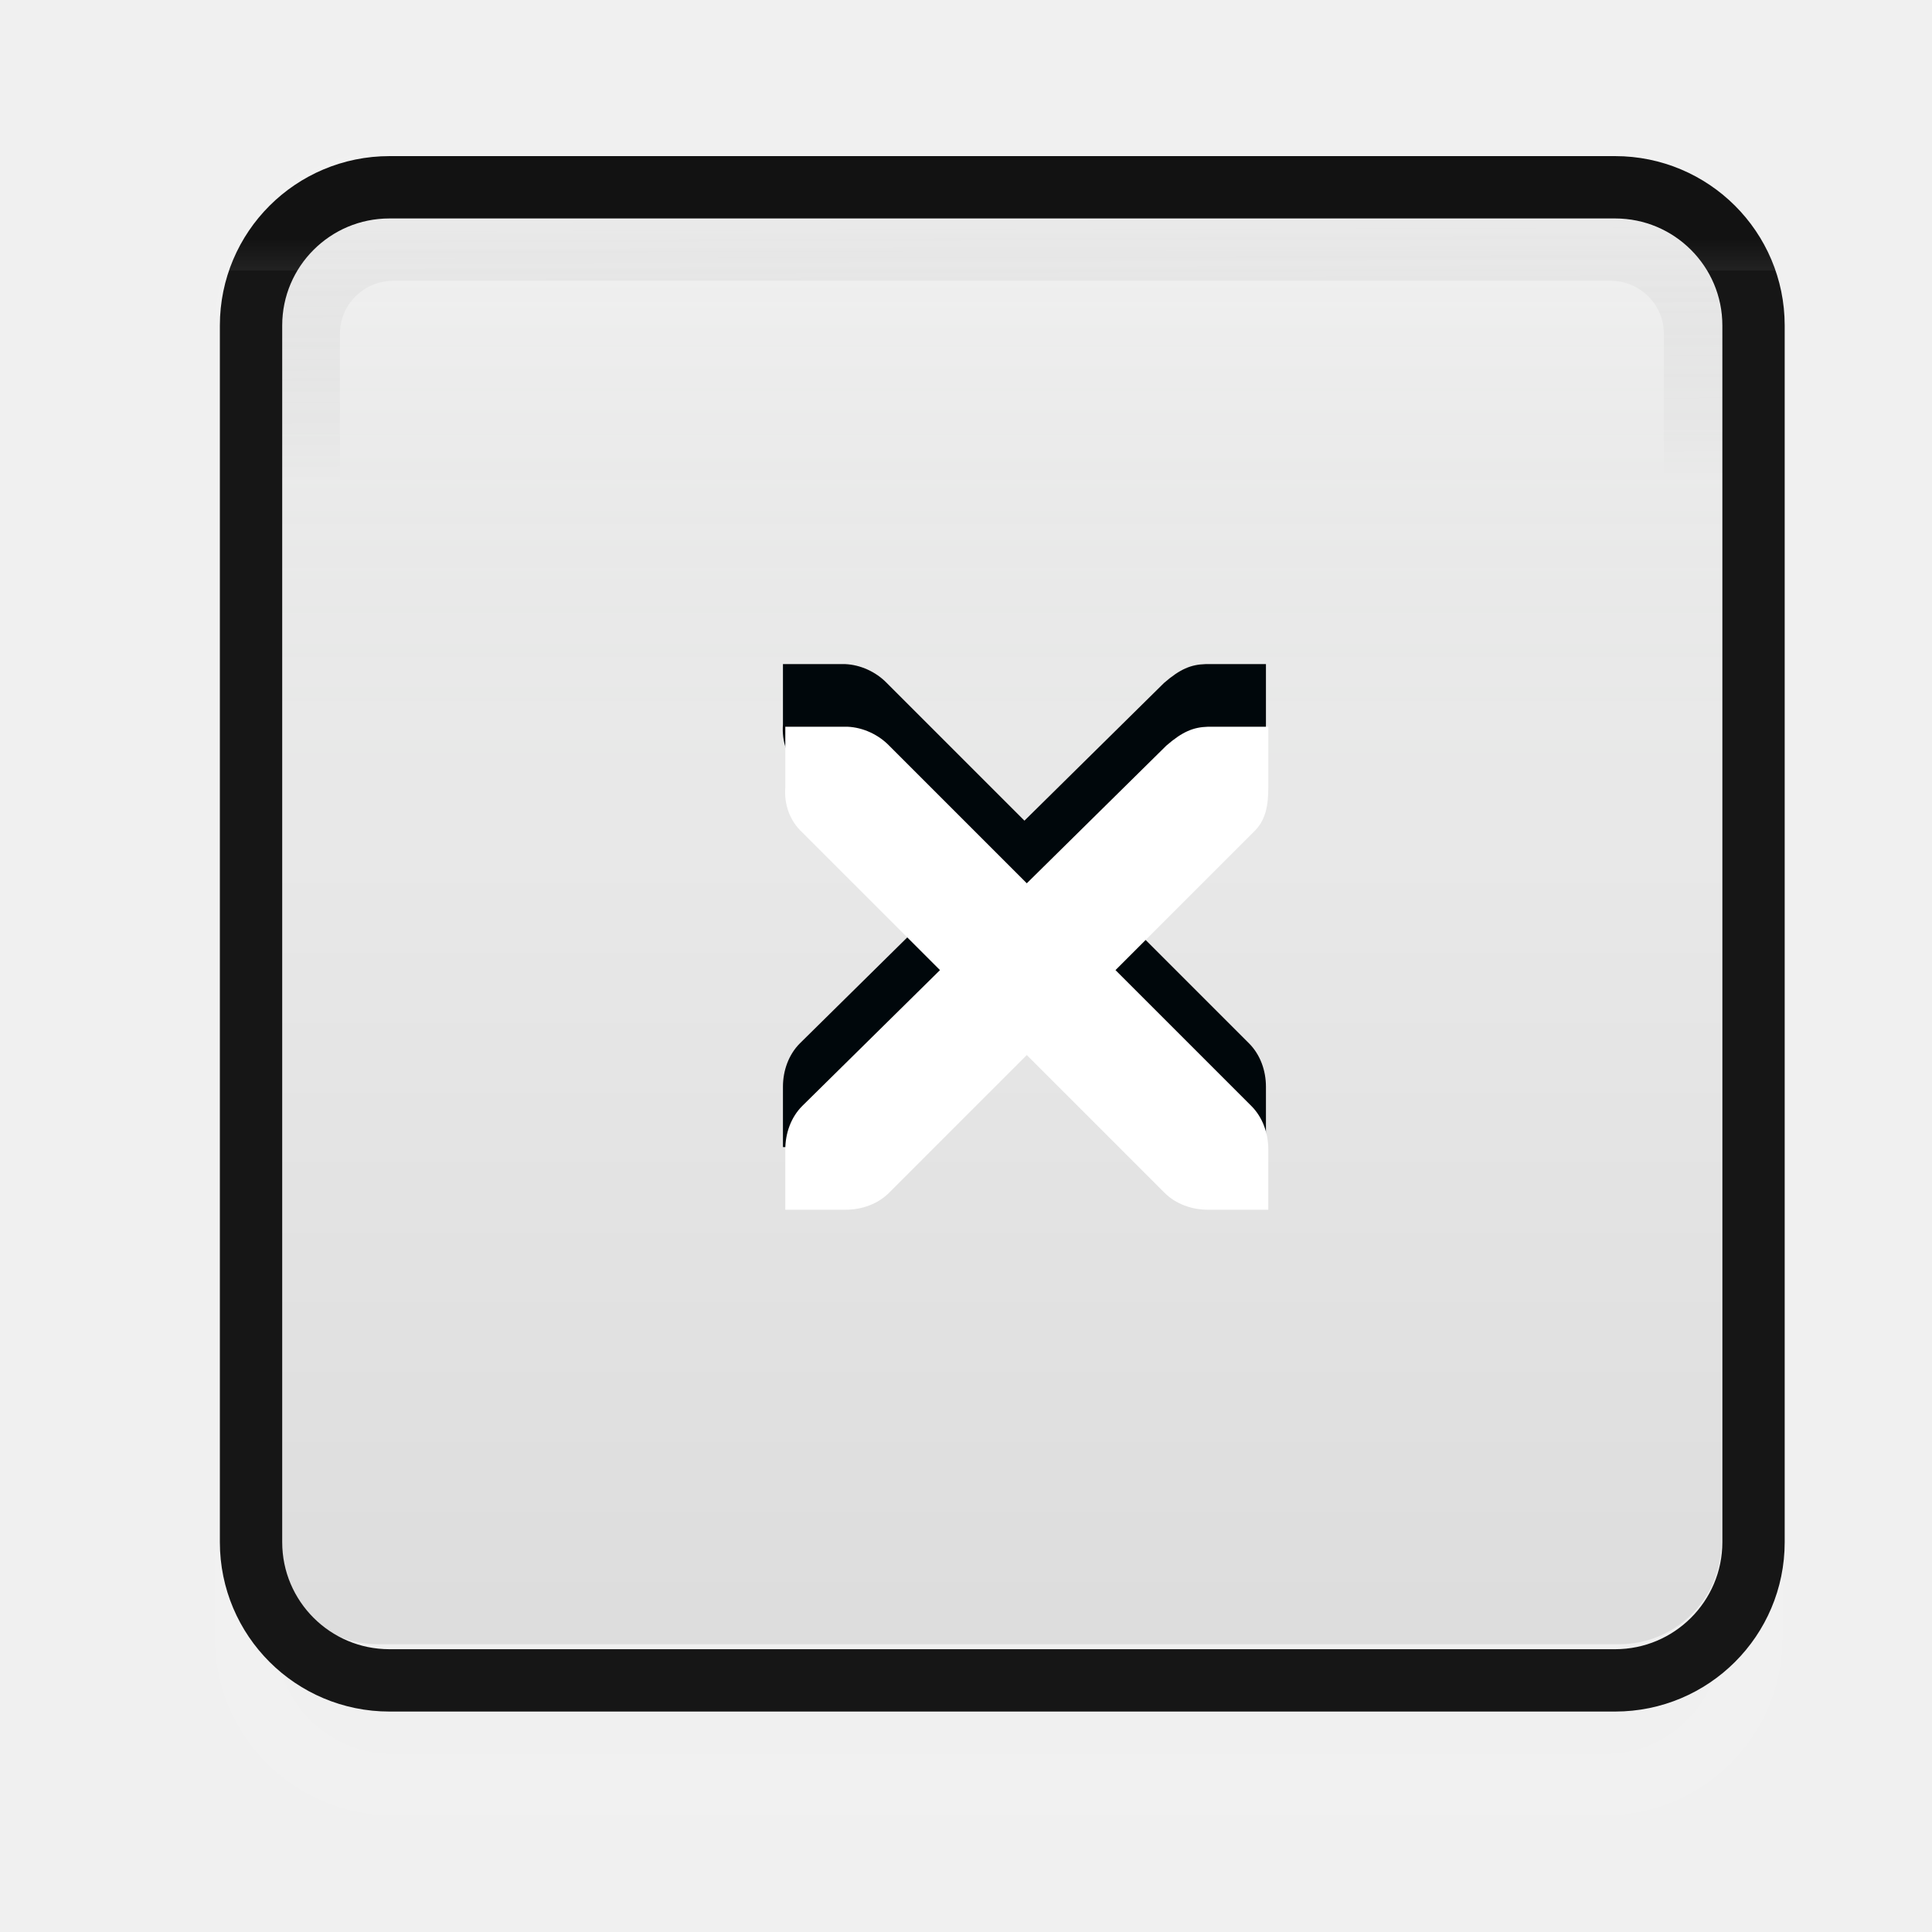
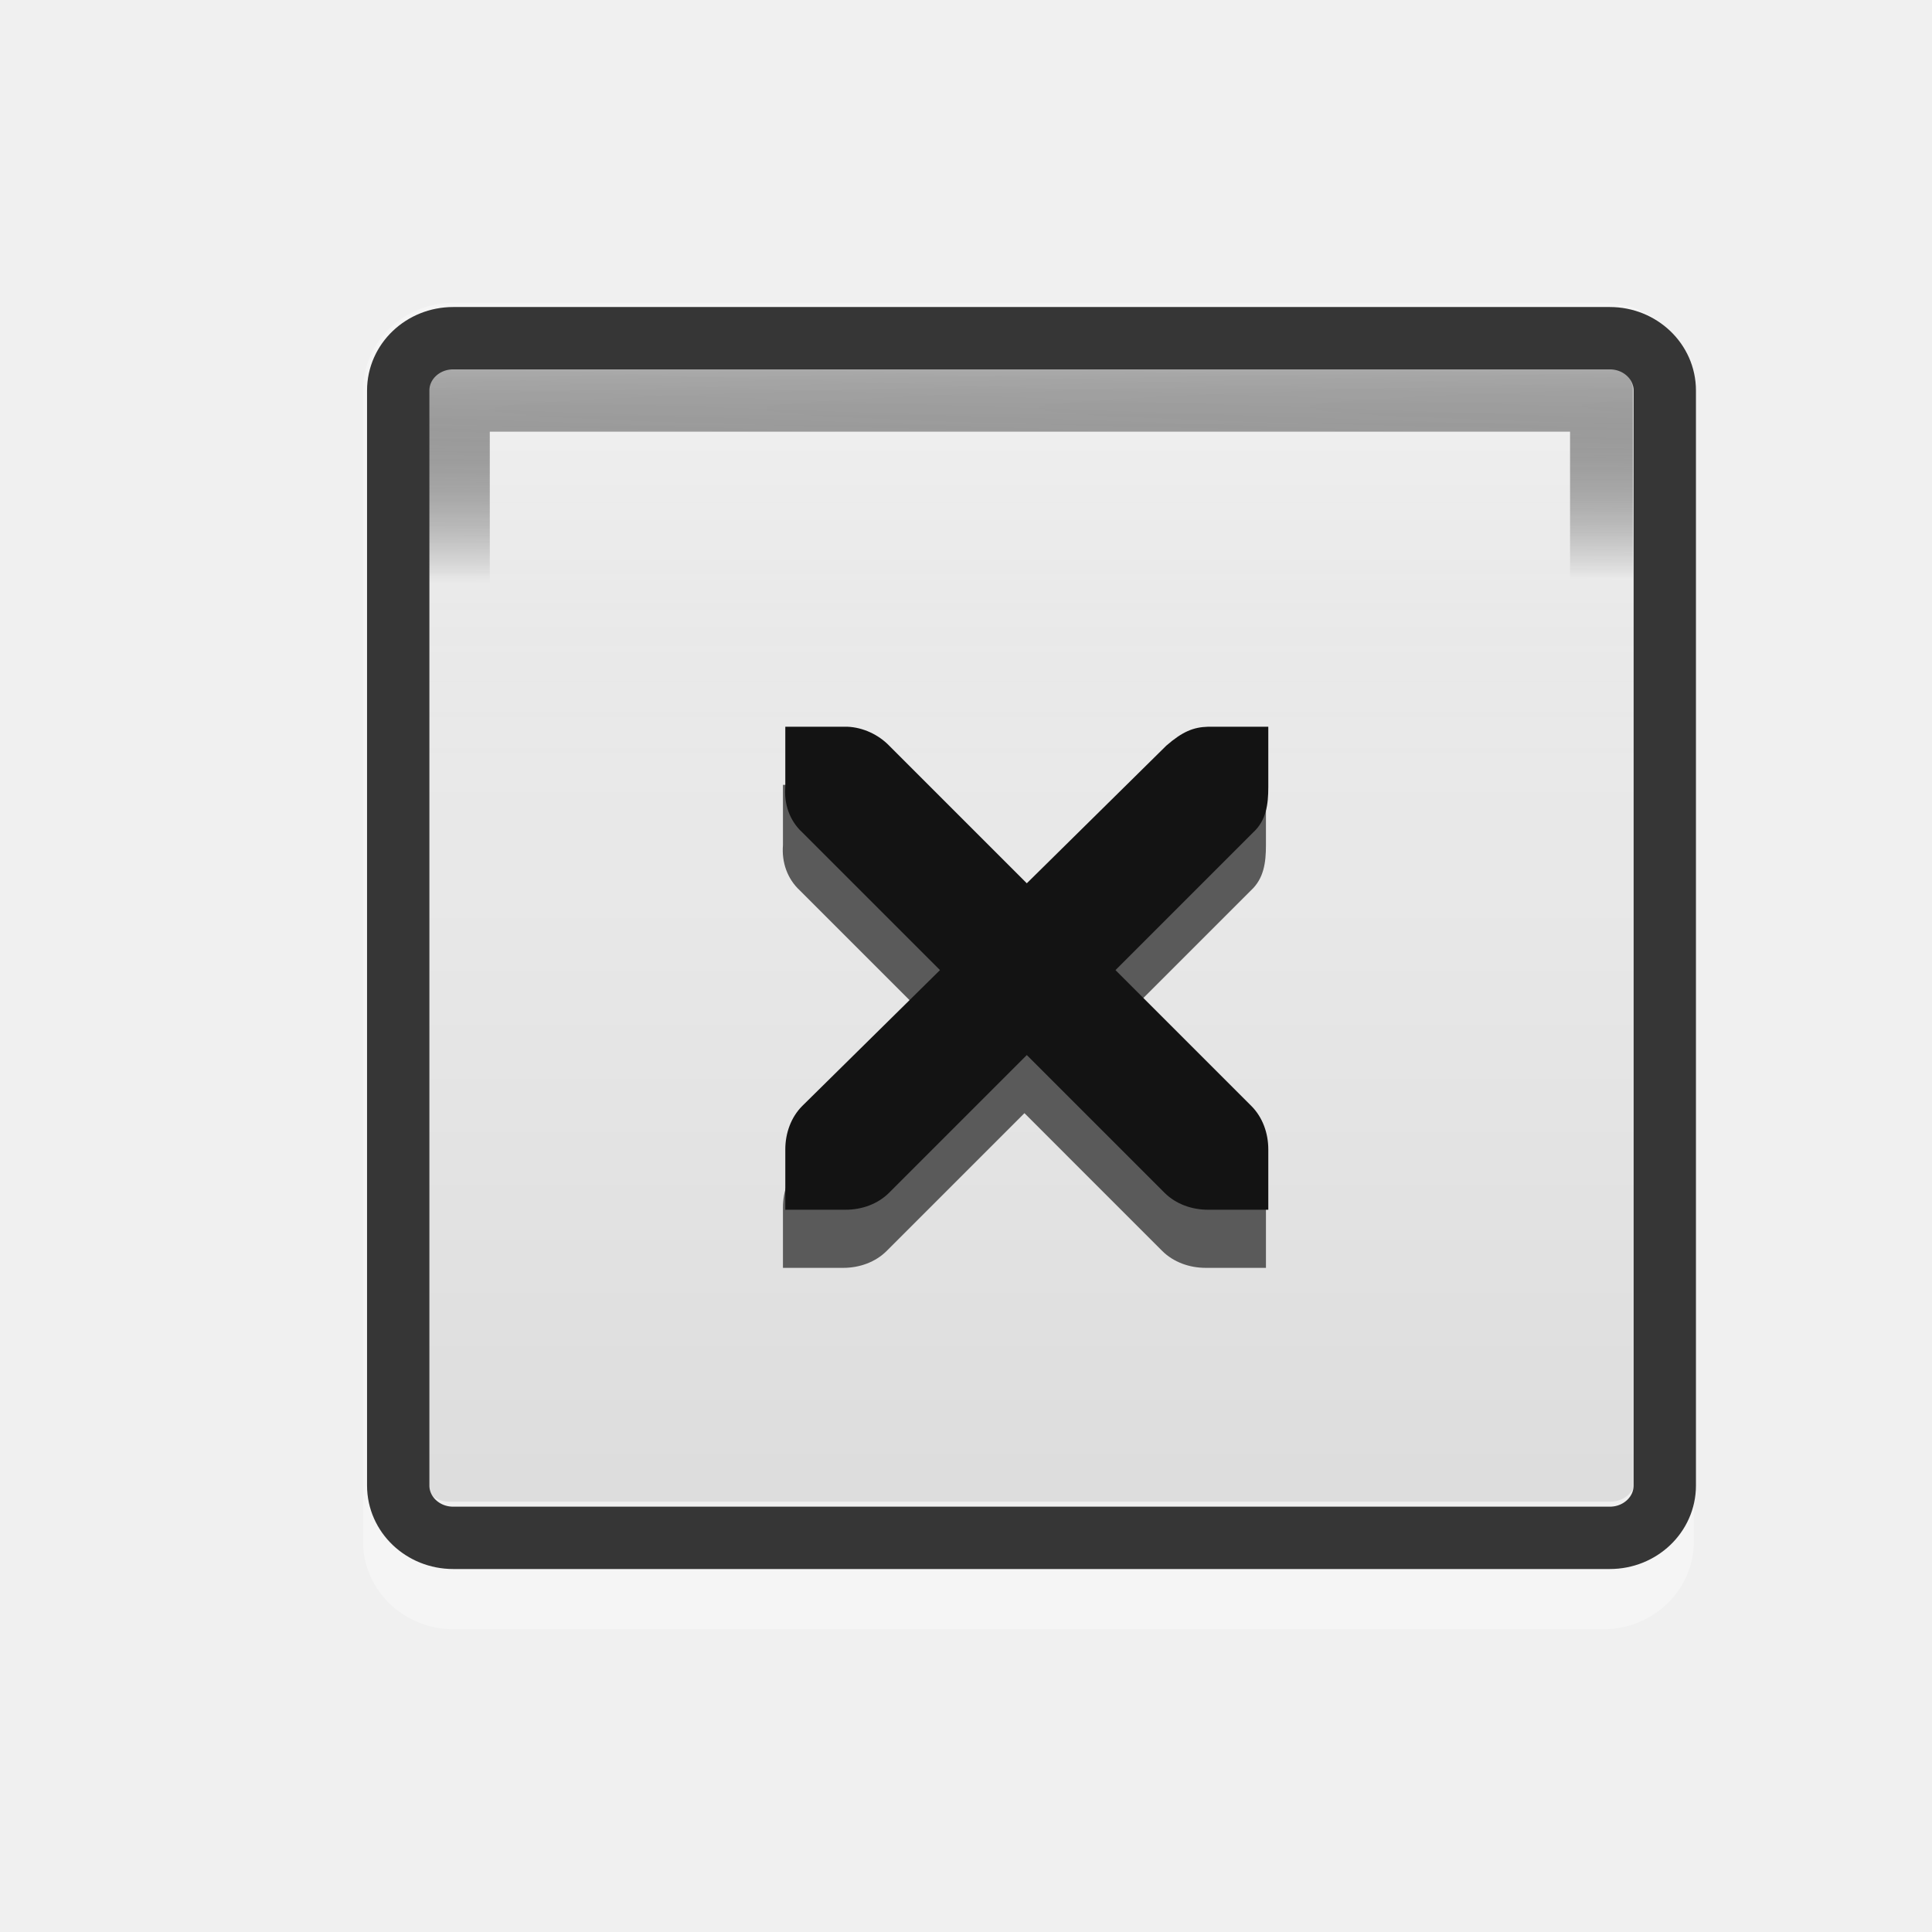
<svg xmlns="http://www.w3.org/2000/svg" xmlns:xlink="http://www.w3.org/1999/xlink" version="1.0" id="Foreground" x="0px" y="0px" width="32" height="32" viewBox="0 0 23.273 23.273" enable-background="new 0 0 16 16" xml:space="preserve">
  <defs id="defs2397">
-     <linearGradient xlink:href="#linearGradient4225" id="linearGradient3835" gradientUnits="userSpaceOnUse" gradientTransform="matrix(1.285209,0,0,1.369255,1.787397,0.948881)" x1="7.964" y1="1.136" x2="8" y2="14.003" />
    <linearGradient id="linearGradient4225">
-       <stop id="stop4227" offset="0" style="stop-color:#aaaaaa;stop-opacity:0.1" />
+       <stop id="stop4227" offset="0" style="stop-color:#aaaaaa;stop-opacity:1" />
      <stop style="stop-color:#000000;stop-opacity:0" offset="0.186" id="stop4229" />
      <stop id="stop4231" offset="1" style="stop-color:#000000;stop-opacity:0" />
    </linearGradient>
-     <linearGradient xlink:href="#linearGradient4217" id="linearGradient3842" x1="0" y1="-8" x2="14" y2="-8" gradientUnits="userSpaceOnUse" gradientTransform="matrix(1.226583,0,0,1.243507,2.635288,-2.081038)" />
    <linearGradient id="linearGradient4217">
      <stop id="stop4219" offset="0" style="stop-color:#ffffff;stop-opacity:0.08" />
-       <stop style="stop-color:#000700;stop-opacity:0.031" offset="0.388" id="stop4221" />
+       <stop style="stop-color:#000000;stop-opacity:0.03" offset="0.4" id="stop4221" />
      <stop id="stop4223" offset="1" style="stop-color:#000000;stop-opacity:0.08" />
    </linearGradient>
-     <linearGradient xlink:href="#linearGradient4226" id="linearGradient3841" gradientUnits="userSpaceOnUse" gradientTransform="matrix(1.206594,0,0,1.284731,2.420518,1.613506)" x1="8" y1="0.978" x2="8" y2="1.28" />
-     <linearGradient id="linearGradient4226">
-       <stop id="stop4228" offset="0" style="stop-color:#121212;stop-opacity:1" />
-       <stop style="stop-color:#222222;stop-opacity:1" offset="1" id="stop4230" />
-       <stop id="stop4232" offset="1" style="stop-color:#161616;stop-opacity:1" />
+     <linearGradient id="linearGradient3845-6">
+       <stop style="stop-color:#363636;stop-opacity:1" offset="0" id="stop3847-0" />
+       <stop id="stop3838" offset="0.7" style="stop-color:#363636;stop-opacity:1" />
+       <stop style="stop-color:#363636;stop-opacity:1" offset="1" id="stop3849-6" />
    </linearGradient>
+     <linearGradient xlink:href="#linearGradient4225" id="linearGradient3835-9" gradientUnits="userSpaceOnUse" gradientTransform="matrix(1.059498,0,0,1.074472,3.930817,3.208339)" x1="7.964" y1="1.136" x2="8" y2="14.003" />
+     <linearGradient xlink:href="#linearGradient4217" id="linearGradient3842-0" x1="0" y1="-8" x2="14" y2="-8" gradientUnits="userSpaceOnUse" gradientTransform="matrix(0.9790255,0,0,1.043825,4.383454,-4.05348)" />
+     <linearGradient xlink:href="#linearGradient3845-6" id="linearGradient3841-2" gradientUnits="userSpaceOnUse" gradientTransform="matrix(1.017105,0,0,1.032228,4.288024,3.557712)" x1="8" y1="1.537" x2="8" y2="13.463" />
  </defs>
-   <rect ry="1.232" rx="1.215" y="-20.734" x="2.635" height="17.409" width="17.172" id="rect17861-6-1-3" style="color:#000000;display:inline;overflow:visible;visibility:visible;fill:url(#linearGradient3842);fill-opacity:1;stroke:none;stroke-width:1.038;marker:none;enable-background:accumulate" transform="matrix(0,1,-1,0,0,0)" />
-   <rect ry="1.018" rx="1.021" y="3.003" x="3.715" height="16.431" width="16.708" id="rect17861-6" style="color:#000000;display:inline;overflow:visible;visibility:visible;opacity:1;fill:none;stroke:url(#linearGradient3835);stroke-width:0.76;stroke-miterlimit:4;stroke-dasharray:none;stroke-opacity:1;marker:none;enable-background:accumulate" />
-   <rect ry="1.767" rx="1.771" y="2.182" x="2.958" height="19.317" width="18.145" id="rect17861-2" style="color:#000000;display:inline;overflow:visible;visibility:visible;opacity:0.4;fill:none;stroke:#ffffff;stroke-width:0.737;stroke-miterlimit:4;stroke-dasharray:none;stroke-opacity:0.2;marker:none;enable-background:accumulate" />
-   <rect ry="1.665" rx="1.668" y="2.256" x="3.024" height="17.986" width="18.099" id="rect17861-9" style="color:#000000;display:inline;overflow:visible;visibility:visible;fill:none;stroke:url(#linearGradient3841);stroke-width:0.751;stroke-miterlimit:4;stroke-dasharray:none;stroke-opacity:1;marker:none;enable-background:accumulate" />
-   <g id="g27275-6-6-6" style="fill:#000000;fill-opacity:1;display:inline" transform="matrix(0.7272727,0,0,0.7272727,7.085291,4.965658)">
-     <g transform="translate(-41,-760)" id="g27277-1-1-2" style="fill:#000000;fill-opacity:1;display:inline">
-       <path d="m 44.226,764.172 1,0 c 0.01,-1.2e-4 0.021,-4.6e-4 0.031,0 0.255,0.011 0.51,0.129 0.688,0.312 l 2.281,2.281 2.312,-2.281 c 0.266,-0.231 0.447,-0.305 0.688,-0.312 l 1,0 0,1 c 0,0.286 -0.034,0.551 -0.25,0.75 l -2.281,2.281 2.25,2.25 c 0.188,0.188 0.281,0.453 0.281,0.719 l 0,1 -1,0 c -0.265,-1e-5 -0.531,-0.093 -0.719,-0.281 l -2.281,-2.281 -2.281,2.281 c -0.188,0.188 -0.453,0.281 -0.719,0.281 l -1,0 0,-1 c -3e-6,-0.265 0.093,-0.531 0.281,-0.719 l 2.281,-2.25 -2.281,-2.281 c -0.211,-0.195 -0.303,-0.469 -0.281,-0.75 l 0,-1 z" id="path27279-0-5-8" style="font-size:medium;font-style:normal;font-variant:normal;font-weight:normal;font-stretch:normal;text-indent:0;text-align:start;text-decoration:none;line-height:normal;letter-spacing:normal;word-spacing:normal;text-transform:none;direction:ltr;block-progression:tb;writing-mode:lr-tb;text-anchor:start;color:#bebebe;fill:#00070b;fill-opacity:1;fill-rule:nonzero;stroke:none;stroke-width:1.781;marker:none;visibility:visible;display:inline;overflow:visible;enable-background:new;font-family:Andale Mono;-inkscape-font-specification:Andale Mono" />
+   <rect ry="0.31" rx="0.295" y="-19.711" x="4.383" height="14.614" width="13.706" id="rect17861-6-1-3-4" style="color:#000000;display:inline;overflow:visible;visibility:visible;fill:url(#linearGradient3842-0);fill-opacity:1;stroke:none;stroke-width:1.038;marker:none;enable-background:accumulate" transform="matrix(0,1,-1,0,0,0)" />
+   <g id="g27275-6-6-6" style="display:inline;fill:#5a5a5a;fill-opacity:1" transform="matrix(0.7272727,0,0,0.7272727,7.085291,6.420203)">
+     <g transform="translate(-41,-760)" id="g27277-1-1-2" style="display:inline;fill:#5a5a5a;fill-opacity:1">
+       <path d="m 44.226,764.172 1,0 c 0.01,-1.2e-4 0.021,-4.6e-4 0.031,0 0.255,0.011 0.51,0.129 0.688,0.312 l 2.281,2.281 2.312,-2.281 c 0.266,-0.231 0.447,-0.305 0.688,-0.312 l 1,0 0,1 c 0,0.286 -0.034,0.551 -0.25,0.75 l -2.281,2.281 2.25,2.25 c 0.188,0.188 0.281,0.453 0.281,0.719 l 0,1 -1,0 c -0.265,-1e-5 -0.531,-0.093 -0.719,-0.281 l -2.281,-2.281 -2.281,2.281 c -0.188,0.188 -0.453,0.281 -0.719,0.281 l -1,0 0,-1 c -3e-6,-0.265 0.093,-0.531 0.281,-0.719 l 2.281,-2.25 -2.281,-2.281 c -0.211,-0.195 -0.303,-0.469 -0.281,-0.75 l 0,-1 z" id="path27279-0-5-8" style="color:#bebebe;font-style:normal;font-variant:normal;font-weight:normal;font-stretch:normal;font-size:medium;line-height:normal;font-family:'Andale Mono';-inkscape-font-specification:'Andale Mono';text-indent:0;text-align:start;text-decoration:none;text-decoration-line:none;letter-spacing:normal;word-spacing:normal;text-transform:none;direction:ltr;block-progression:tb;writing-mode:lr-tb;text-anchor:start;display:inline;overflow:visible;visibility:visible;fill:#5a5a5a;fill-opacity:1;fill-rule:nonzero;stroke:none;stroke-width:1.781;marker:none;enable-background:new" />
    </g>
  </g>
-   <g id="g27275-6-6" style="fill:#ffffff;fill-opacity:1;display:inline" transform="matrix(0.7272727,0,0,0.7272727,7.113636,5.720143)">
-     <g transform="translate(-41,-760)" id="g27277-1-1" style="fill:#ffffff;fill-opacity:1;display:inline">
-       <path d="m 44.226,764.172 1,0 c 0.01,-1.2e-4 0.021,-4.6e-4 0.031,0 0.255,0.011 0.51,0.129 0.688,0.312 l 2.281,2.281 2.312,-2.281 c 0.266,-0.231 0.447,-0.305 0.688,-0.312 l 1,0 0,1 c 0,0.286 -0.034,0.551 -0.25,0.75 l -2.281,2.281 2.25,2.25 c 0.188,0.188 0.281,0.453 0.281,0.719 l 0,1 -1,0 c -0.265,-1e-5 -0.531,-0.093 -0.719,-0.281 l -2.281,-2.281 -2.281,2.281 c -0.188,0.188 -0.453,0.281 -0.719,0.281 l -1,0 0,-1 c -3e-6,-0.265 0.093,-0.531 0.281,-0.719 l 2.281,-2.25 -2.281,-2.281 c -0.211,-0.195 -0.303,-0.469 -0.281,-0.75 l 0,-1 z" id="path27279-0-5" style="font-size:medium;font-style:normal;font-variant:normal;font-weight:normal;font-stretch:normal;text-indent:0;text-align:start;text-decoration:none;line-height:normal;letter-spacing:normal;word-spacing:normal;text-transform:none;direction:ltr;block-progression:tb;writing-mode:lr-tb;text-anchor:start;color:#bebebe;fill:#ffffff;fill-opacity:1;fill-rule:nonzero;stroke:none;stroke-width:1.781;marker:none;visibility:visible;display:inline;overflow:visible;enable-background:new;font-family:Andale Mono;-inkscape-font-specification:Andale Mono" />
+   <g id="g27275-6-6" style="fill:#131313;fill-opacity:1;display:inline" transform="matrix(0.7272727,0,0,0.7272727,7.113636,5.720143)">
+     <g transform="translate(-41,-760)" id="g27277-1-1" style="fill:#131313;fill-opacity:1;display:inline">
+       <path d="m 44.226,764.172 1,0 c 0.01,-1.2e-4 0.021,-4.6e-4 0.031,0 0.255,0.011 0.51,0.129 0.688,0.312 l 2.281,2.281 2.312,-2.281 c 0.266,-0.231 0.447,-0.305 0.688,-0.312 l 1,0 0,1 c 0,0.286 -0.034,0.551 -0.25,0.75 l -2.281,2.281 2.25,2.25 c 0.188,0.188 0.281,0.453 0.281,0.719 l 0,1 -1,0 c -0.265,-1e-5 -0.531,-0.093 -0.719,-0.281 l -2.281,-2.281 -2.281,2.281 c -0.188,0.188 -0.453,0.281 -0.719,0.281 l -1,0 0,-1 c -3e-6,-0.265 0.093,-0.531 0.281,-0.719 l 2.281,-2.25 -2.281,-2.281 c -0.211,-0.195 -0.303,-0.469 -0.281,-0.75 l 0,-1 z" id="path27279-0-5" style="font-size:medium;font-style:normal;font-variant:normal;font-weight:normal;font-stretch:normal;text-indent:0;text-align:start;text-decoration:none;line-height:normal;letter-spacing:normal;word-spacing:normal;text-transform:none;direction:ltr;block-progression:tb;writing-mode:lr-tb;text-anchor:start;color:#bebebe;fill:#131313;fill-opacity:1;fill-rule:nonzero;stroke:none;stroke-width:1.781;marker:none;visibility:visible;display:inline;overflow:visible;enable-background:new;font-family:Andale Mono;-inkscape-font-specification:Andale Mono" />
    </g>
  </g>
+   <rect ry="0" rx="0" y="4.82" x="5.52" height="12.894" width="13.773" id="rect17861-6-6" style="color:#000000;display:inline;overflow:visible;visibility:visible;opacity:1;fill:none;stroke:url(#linearGradient3835-9);stroke-width:0.76;stroke-miterlimit:4;stroke-dasharray:none;stroke-opacity:1;marker:none;enable-background:accumulate" />
+   <rect ry="0.689" rx="0.724" y="4.015" x="4.741" height="15.243" width="15.295" id="rect17861-2-1" style="color:#000000;display:inline;overflow:visible;visibility:visible;opacity:0.6;fill:none;stroke:#ffffff;stroke-width:0.737;stroke-miterlimit:4;stroke-dasharray:none;stroke-opacity:0.54;marker:none;enable-background:accumulate" />
+   <rect ry="0.63" rx="0.662" y="4.074" x="4.797" height="14.451" width="15.257" id="rect17861-9-8" style="color:#000000;display:inline;overflow:visible;visibility:visible;fill:none;stroke:url(#linearGradient3841-2);stroke-width:0.751;stroke-miterlimit:4;stroke-dasharray:none;stroke-opacity:1;marker:none;enable-background:accumulate" />
</svg>
